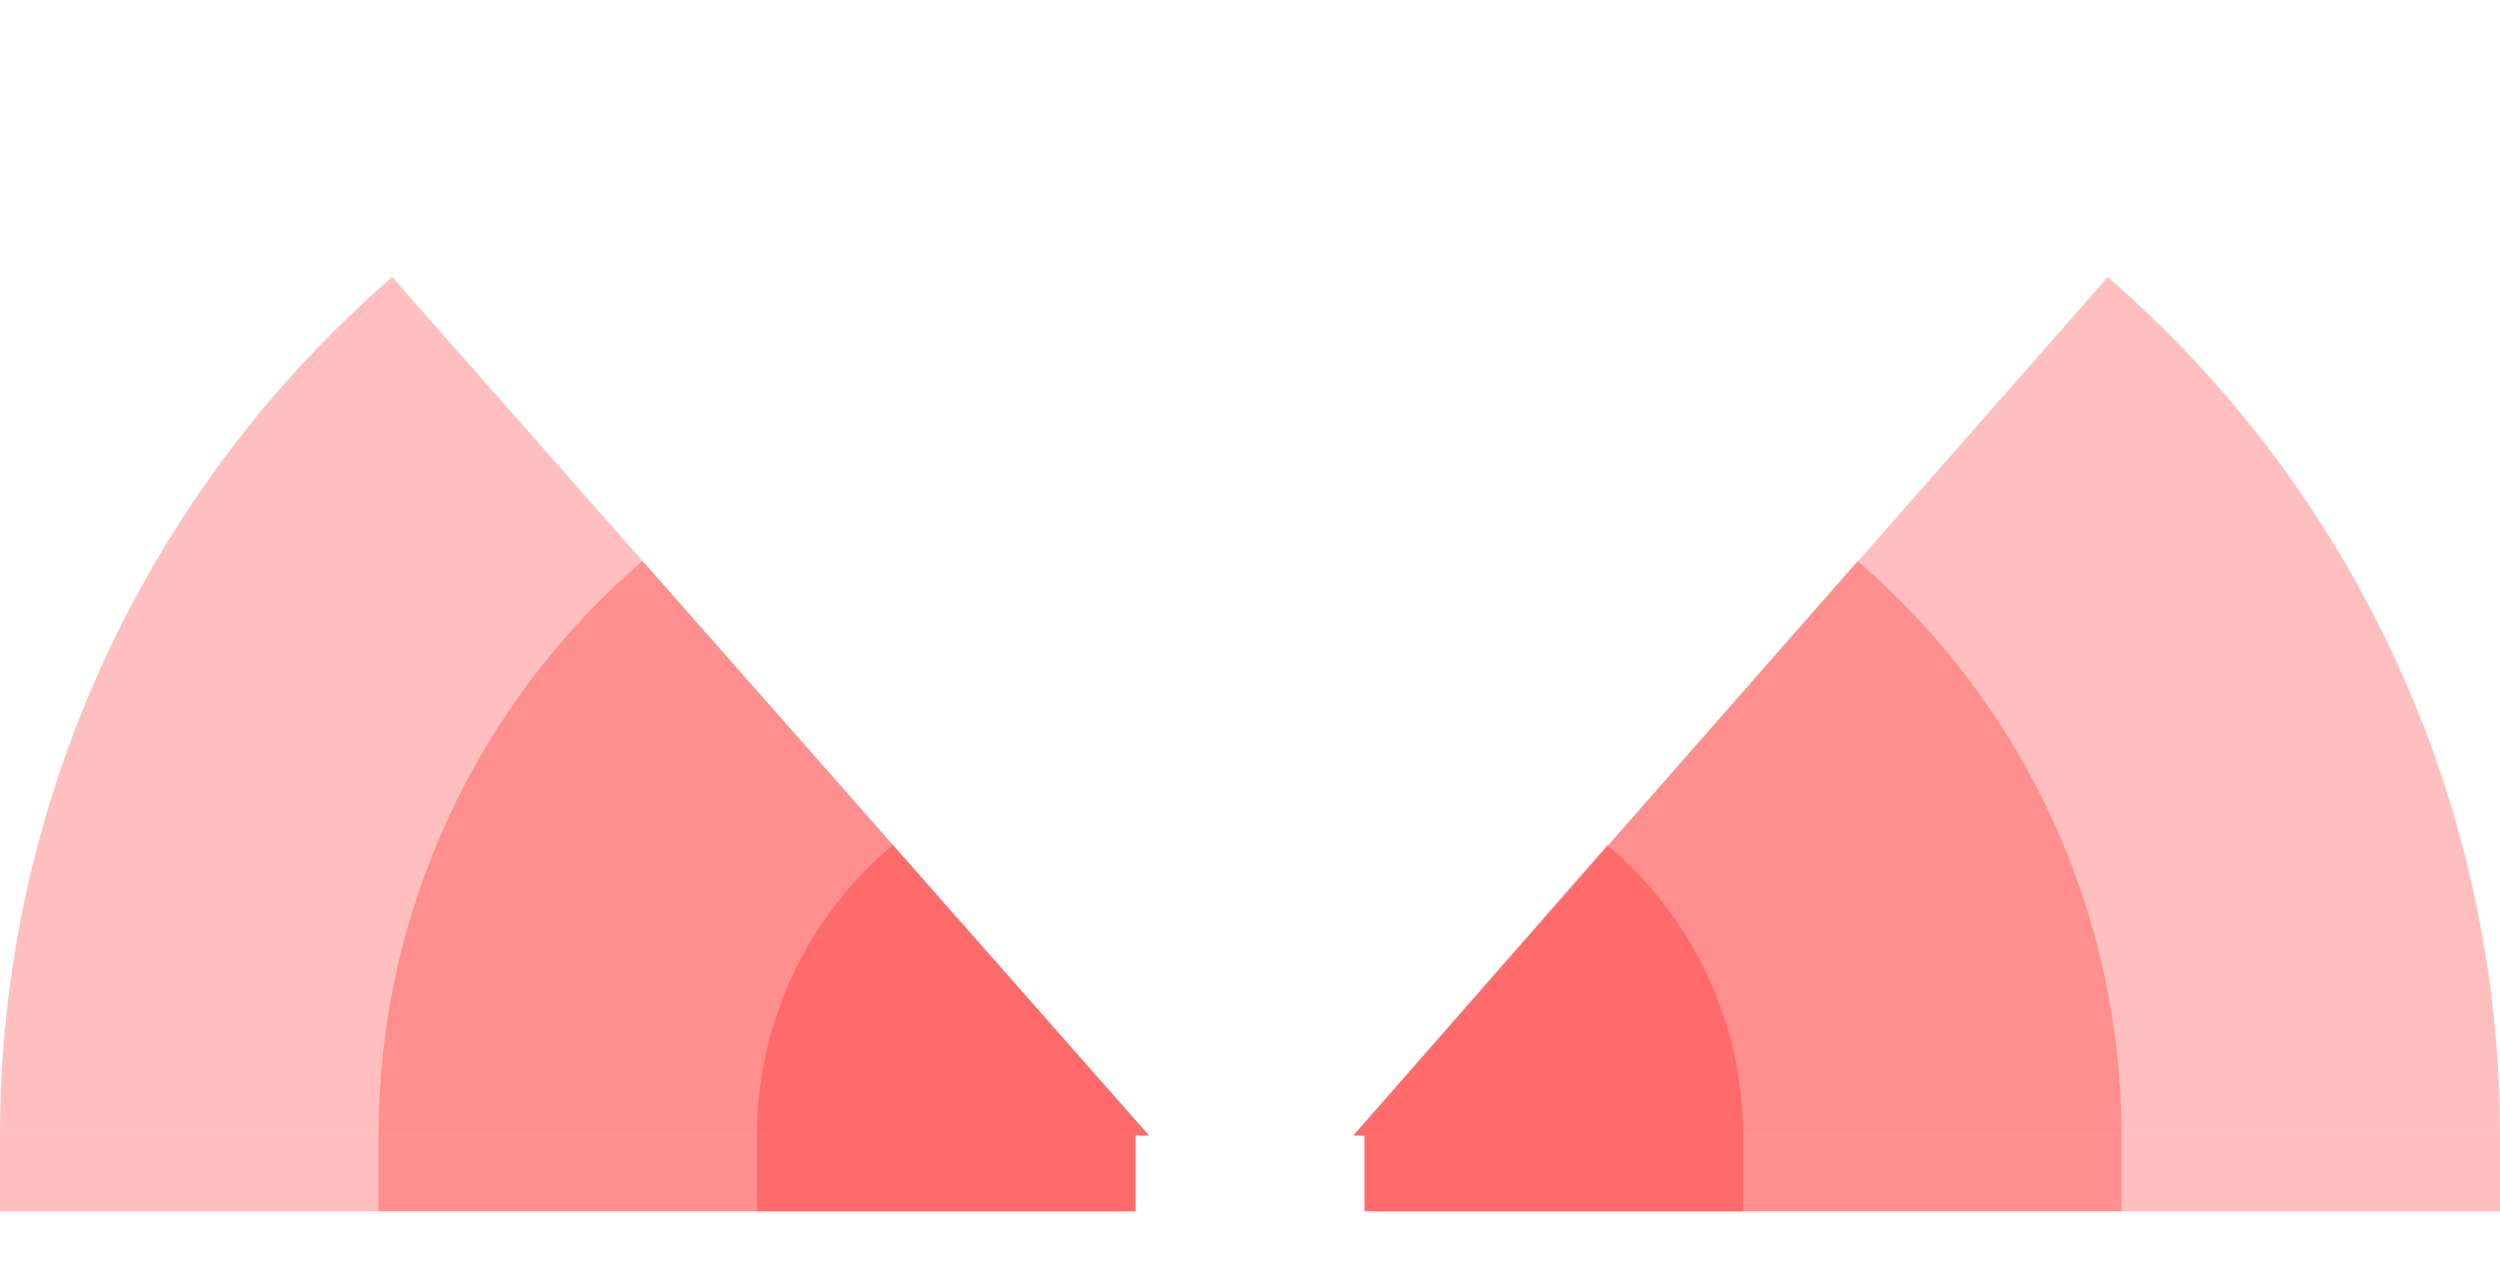
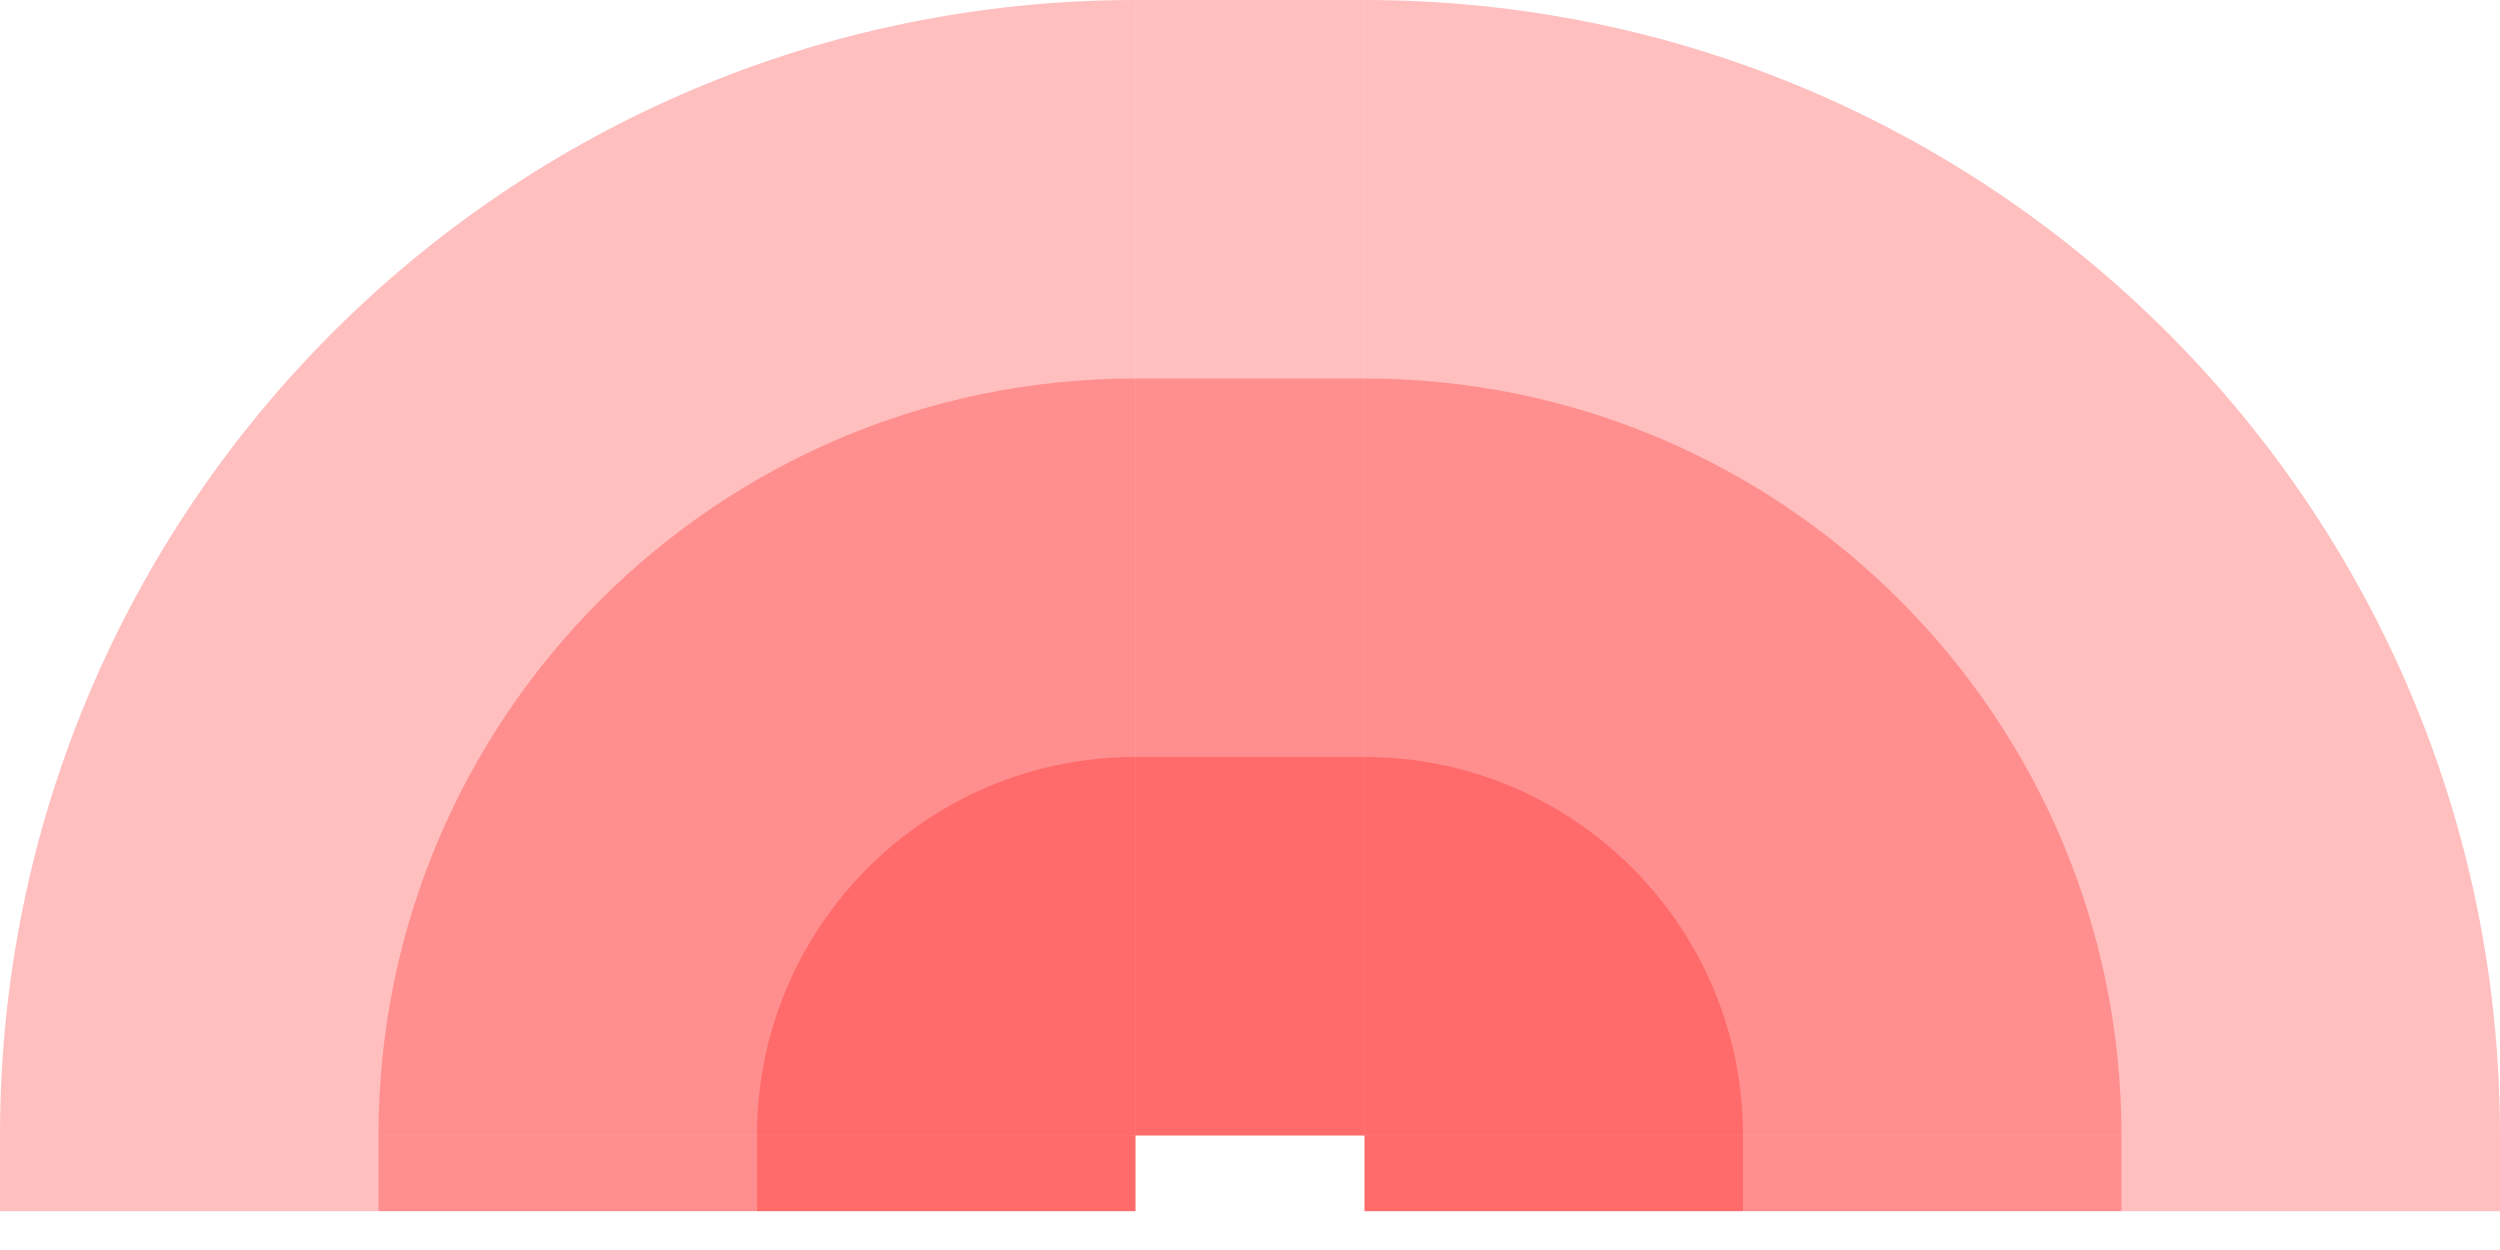
- <svg xmlns="http://www.w3.org/2000/svg" width="1866" id="svg2" height="960.5" version="1.1">
+ <svg xmlns="http://www.w3.org/2000/svg" width="1866" id="svg2" height="933" version="1.1">
  <defs id="defs3031" />
  <rect x="0" width="847.5" id="rect3016" y="847.5" height="56.5" style="fill:#ff0000;fill-opacity:0.25" />
  <rect x="282.5" width="565" id="rect3017" y="847.5" height="56.5" style="fill:#ff0000;fill-opacity:0.25" />
  <rect x="565" width="282.5" id="rect3018" y="847.5" height="56.5" style="fill:#ff0000;fill-opacity:0.25" />
  <rect x="1018.5" width="847.5" id="rect3016" y="847.5" height="56.5" style="fill:#ff0000;fill-opacity:0.25" />
  <rect x="1018.5" width="565" id="rect3017" y="847.5" height="56.5" style="fill:#ff0000;fill-opacity:0.25" />
  <rect x="1018.5" width="282.5" id="rect3018" y="847.5" height="56.5" style="fill:#ff0000;fill-opacity:0.25" />
-   <path style="fill:#ff0000;fill-opacity:0.25" d="M 292.758, 206.784 A 847.5 ,847.5 1 0 0 0,847.5 h 857.625" id="path3017" />
-   <path style="fill:#ff0000;fill-opacity:0.25" d="M 479.59, 418.704 A 565,565 1 0 0 282.5,847.5 h 575.125" id="path3017" />
-   <path style="fill:#ff0000;fill-opacity:0.25" d="M 666.444, 630.693 A 282.5 ,282.5 1 0 0 565,847.5 h 292.625" id="path3017" />
-   <path style="fill:#ff0000;fill-opacity:0.25" d="M 1573.242,206.784 A 847.5 ,847.5 0 0 1 1866,847.5 h -855.84" id="path3017" />
-   <path style="fill:#ff0000;fill-opacity:0.25" d="M 1386.41,418.704 A 565,565 0 0 1 1583.5,847.5 h -573.33" id="path3017" />
-   <path style="fill:#ff0000;fill-opacity:0.25" d="M 1199.556,630.693 A 282.5 ,282.5 0 0 1 1301,847.5 h -290.83" id="path3017" />
+   <rect x="847.5" width="171" id="rect3016" y="0" height="847.5" style="fill:#ff0000;fill-opacity:0.25" />
+   <rect x="847.5" width="171" id="rect3017" y="282.5" height="565" style="fill:#ff0000;fill-opacity:0.25" />
+   <rect x="847.5" width="171" id="rect3018" y="565" height="282.5" style="fill:#ff0000;fill-opacity:0.25" />
+   <path style="fill:#ff0000;fill-opacity:0.25" d="M 847.5, 0 A 847.5,847.5 1 0 0 0,847.5 h 847.5" id="path3017" />
+   <path style="fill:#ff0000;fill-opacity:0.25" d="M 847.5, 282.5 A 565,565 1 0 0 282.5,847.5 h 565" id="path3017" />
+   <path style="fill:#ff0000;fill-opacity:0.25" d="M 847.5, 565 A 282.5,282.5 1 0 0 565,847.5 h 282.5" id="path3017" />
+   <path style="fill:#ff0000;fill-opacity:0.25" d="M 1866, 847.5 A 847.5,847.5 1 0 0 1018.5,0 v 847.5" id="path3017" />
+   <path style="fill:#ff0000;fill-opacity:0.25" d="M 1583.5, 847.5 A 565,565 1 0 0 1018.5,282.5 v 565" id="path3017" />
+   <path style="fill:#ff0000;fill-opacity:0.25" d="M 1301, 847.5 A 282.5,282.5 1 0 0 1018.5,565 v 282.5" id="path3017" />
</svg>
